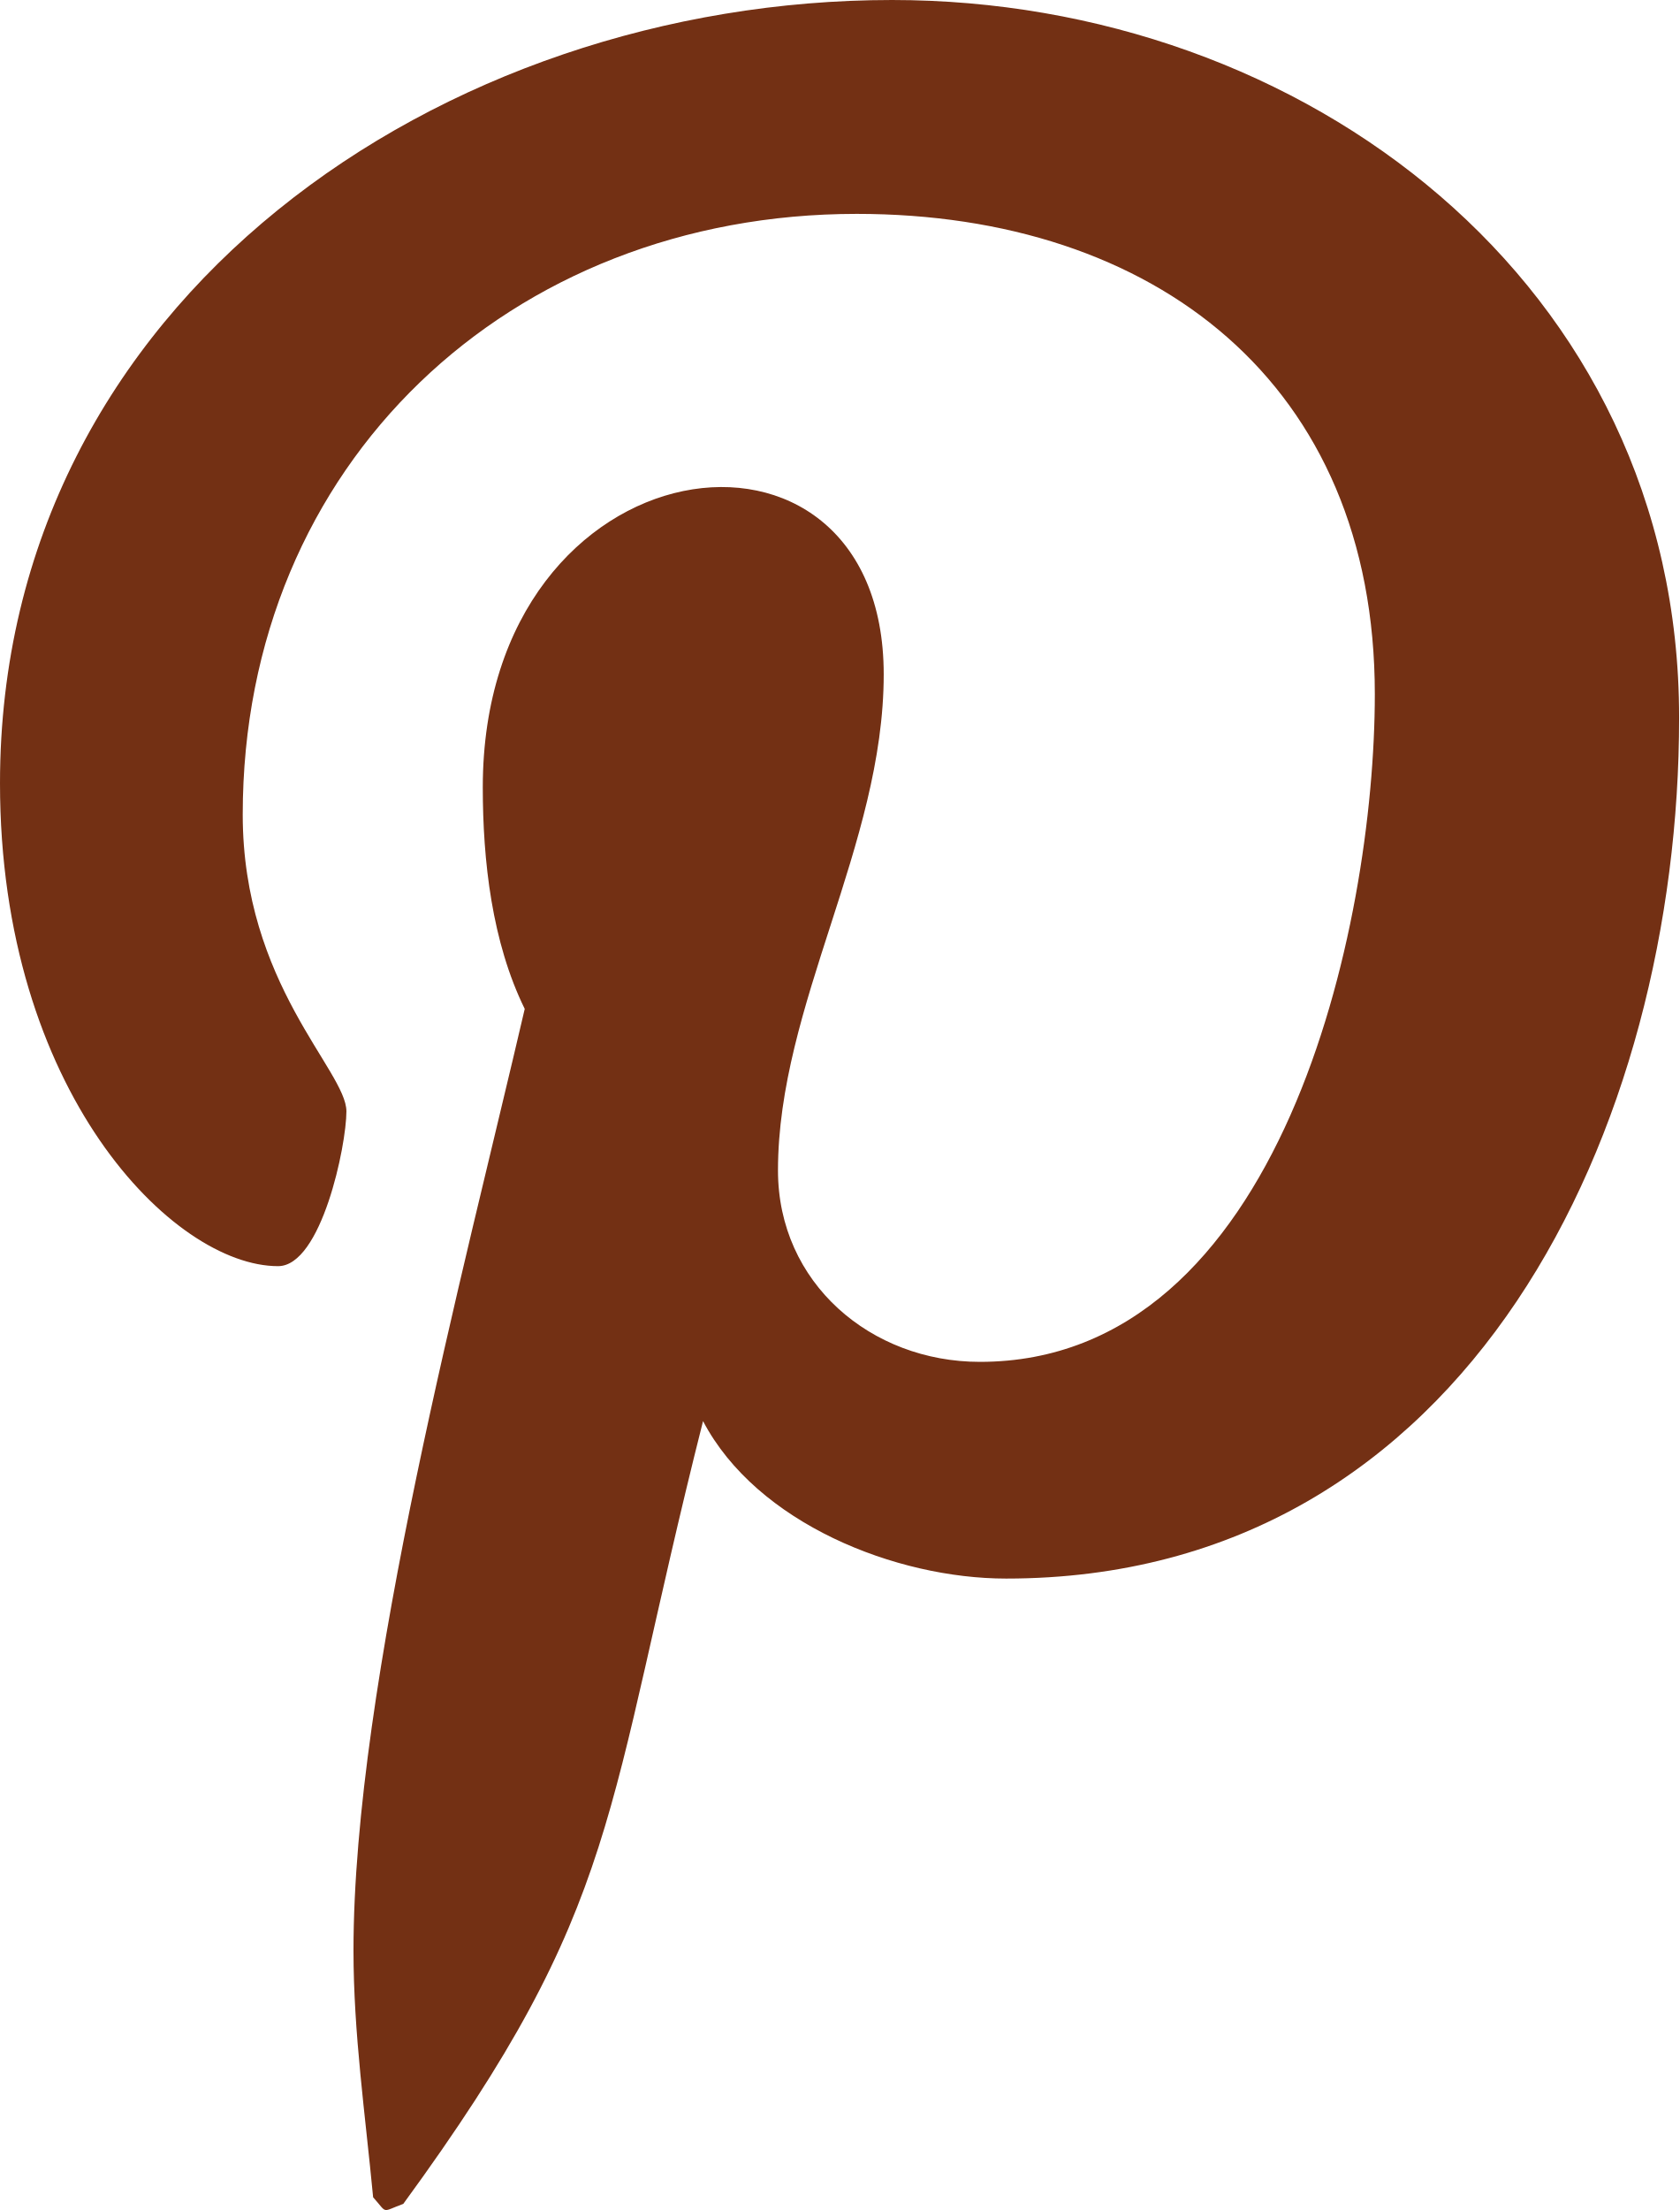
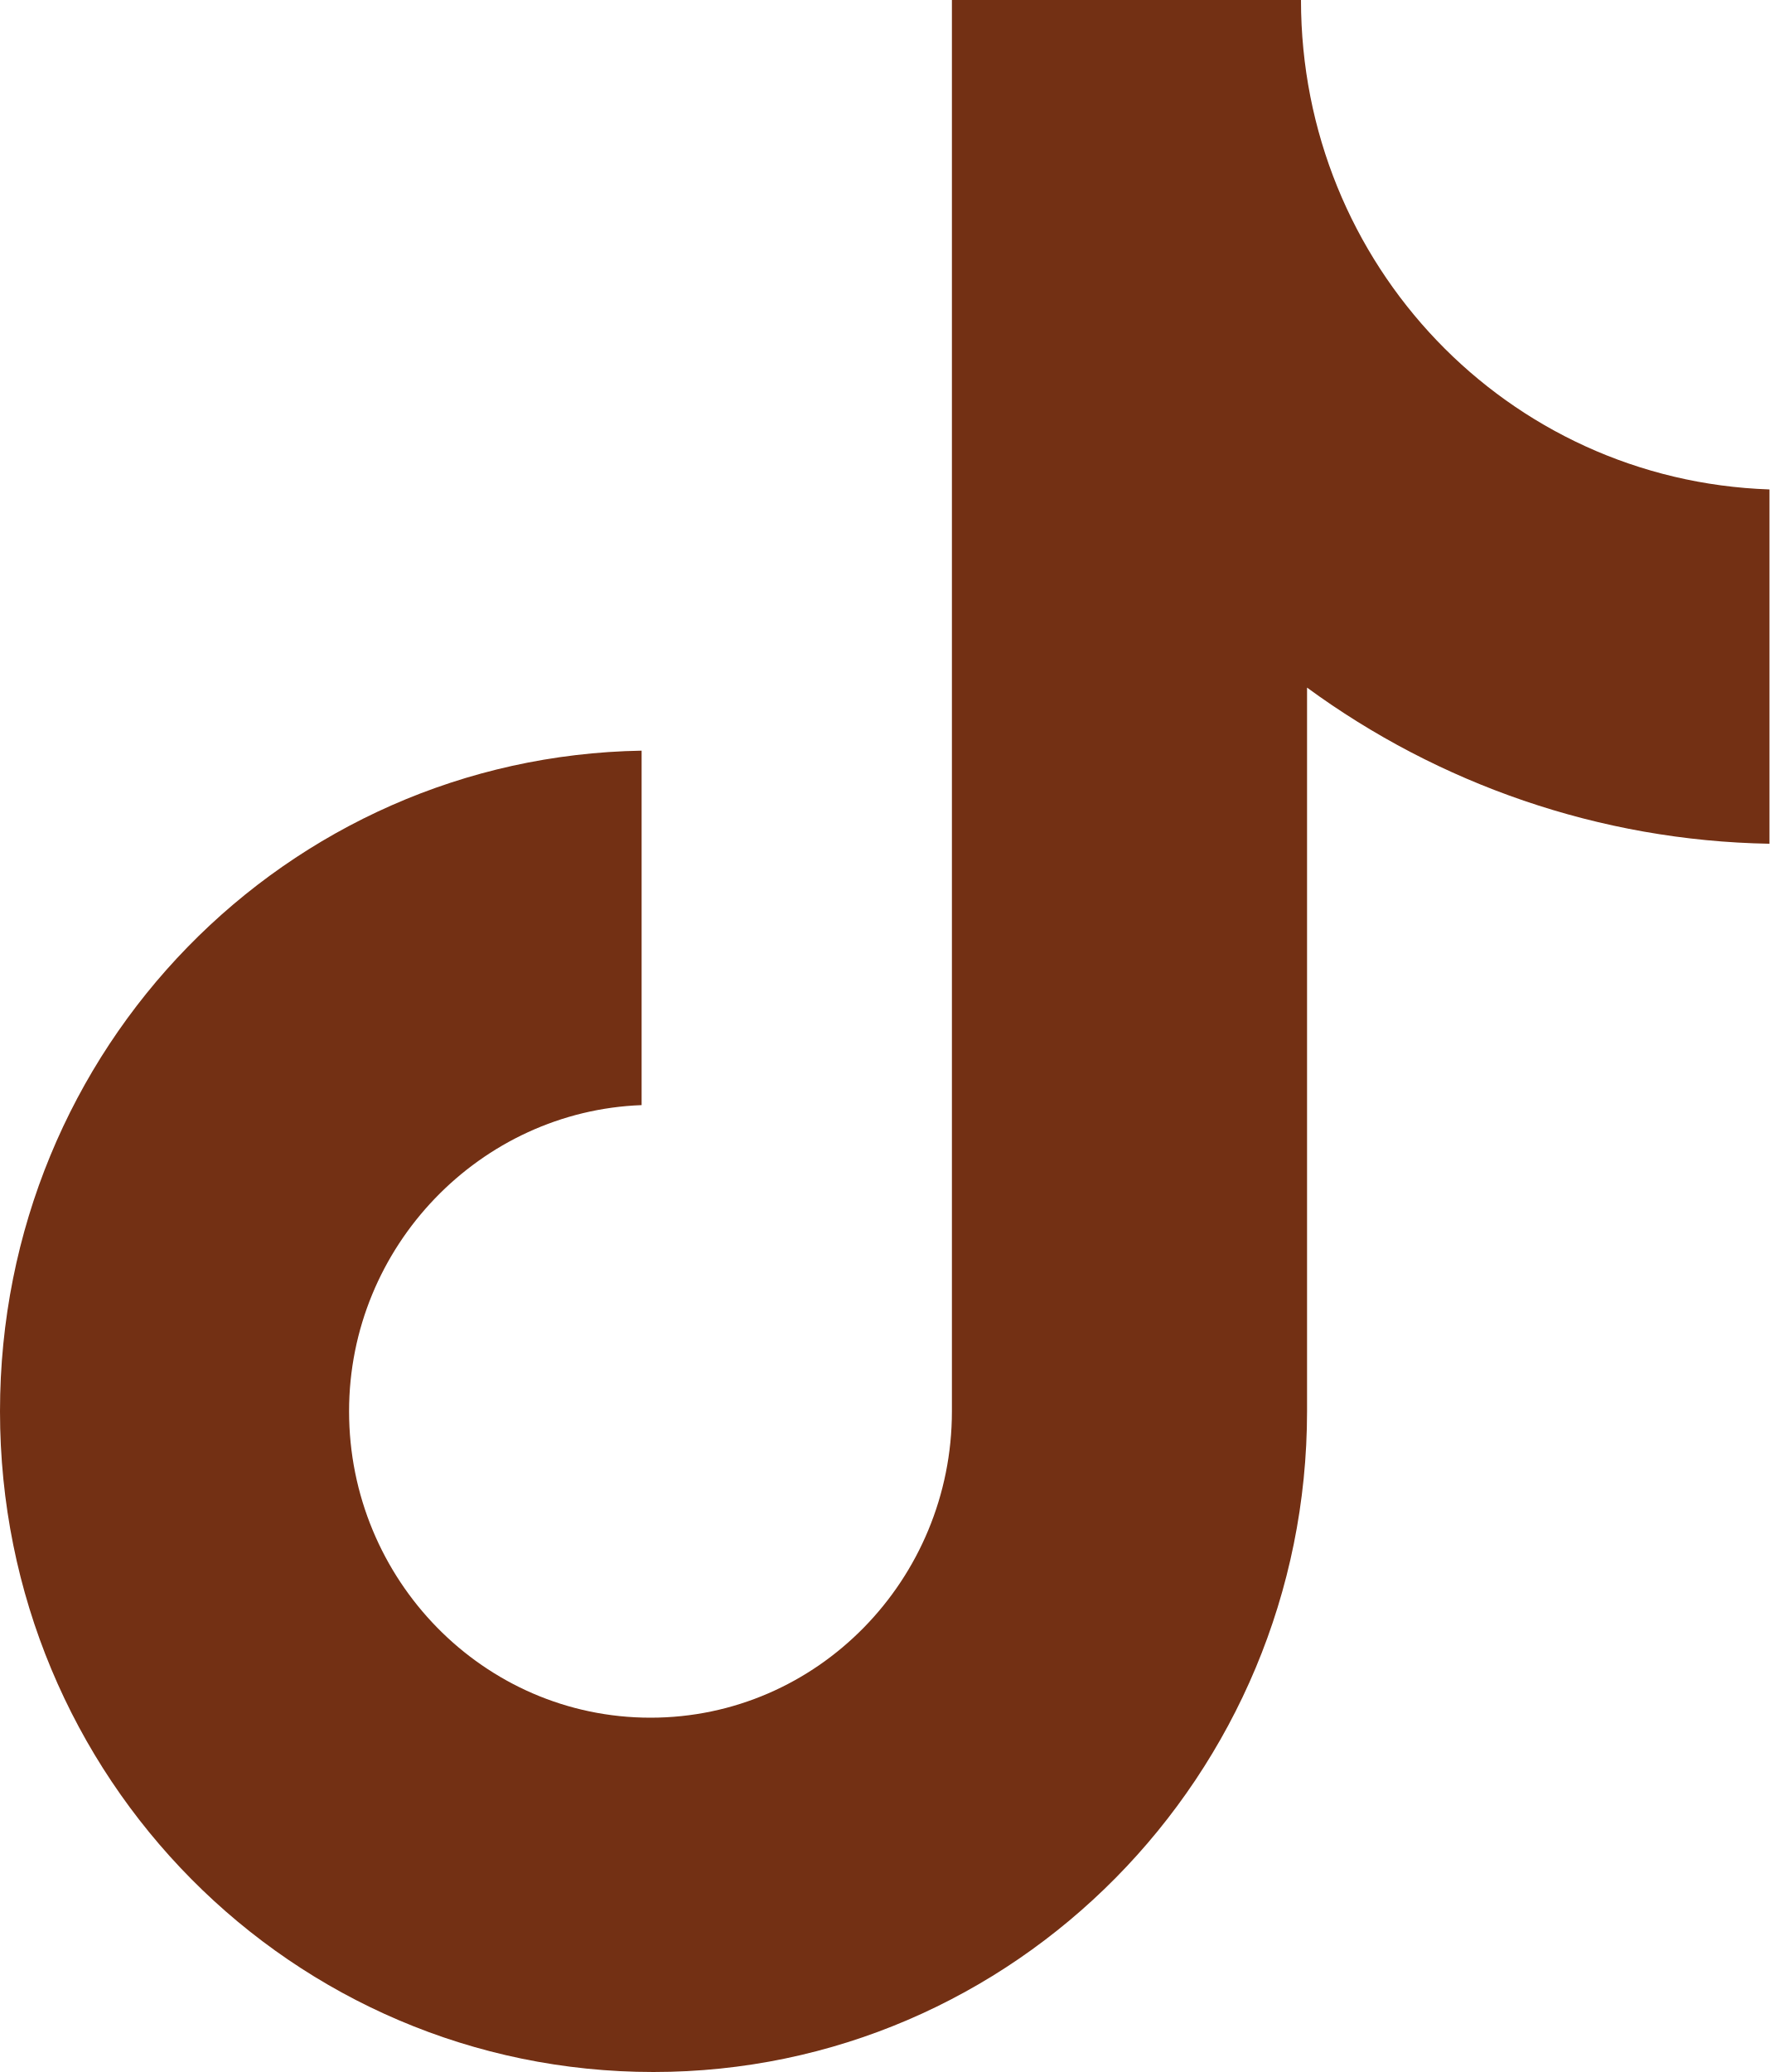
- <svg xmlns="http://www.w3.org/2000/svg" preserveAspectRatio="none" overflow="visible" style="display: block;" width="10.688" height="14.063" viewBox="0 0 10.688 14.063" fill="none">
-   <path id="Vector" d="M5.678 0C2.822 0 0 1.903 0 4.984C0 6.944 1.102 8.057 1.77 8.057C2.046 8.057 2.205 7.289 2.205 7.072C2.205 6.813 1.545 6.262 1.545 5.184C1.545 2.947 3.248 1.361 5.453 1.361C7.348 1.361 8.751 2.438 8.751 4.417C8.751 5.894 8.157 8.666 6.237 8.666C5.544 8.666 4.952 8.165 4.952 7.448C4.952 6.396 5.625 5.377 5.625 4.291C5.625 2.449 3.073 2.783 3.073 5.01C3.073 5.477 3.131 5.995 3.34 6.42C2.956 8.074 2.25 10.709 2.25 12.412C2.25 12.938 2.325 13.456 2.375 13.982C2.47 14.088 2.423 14.077 2.567 14.024C3.97 12.104 3.84 11.556 4.475 9.043C4.817 9.694 5.702 10.045 6.404 10.045C9.36 10.045 10.688 7.164 10.688 4.567C10.688 1.803 8.3 0 5.678 0Z" fill="#733014" />
+ <svg xmlns="http://www.w3.org/2000/svg" preserveAspectRatio="none" overflow="visible" style="display: block;" width="11.958" height="14" viewBox="0 0 11.958 14" fill="none">
+   <path id="Vector" d="M8.792 0H6.433V9.536C6.433 10.672 5.525 11.606 4.396 11.606C3.267 11.606 2.359 10.672 2.359 9.536C2.359 8.42 3.247 7.507 4.336 7.467V5.072C1.936 5.113 0 7.081 0 9.536C0 12.012 1.976 14 4.416 14C6.856 14 8.833 11.991 8.833 9.536V4.646C9.72 5.296 10.809 5.681 11.958 5.701V3.307C10.184 3.246 8.792 1.786 8.792 0Z" fill="#733014" />
</svg>
